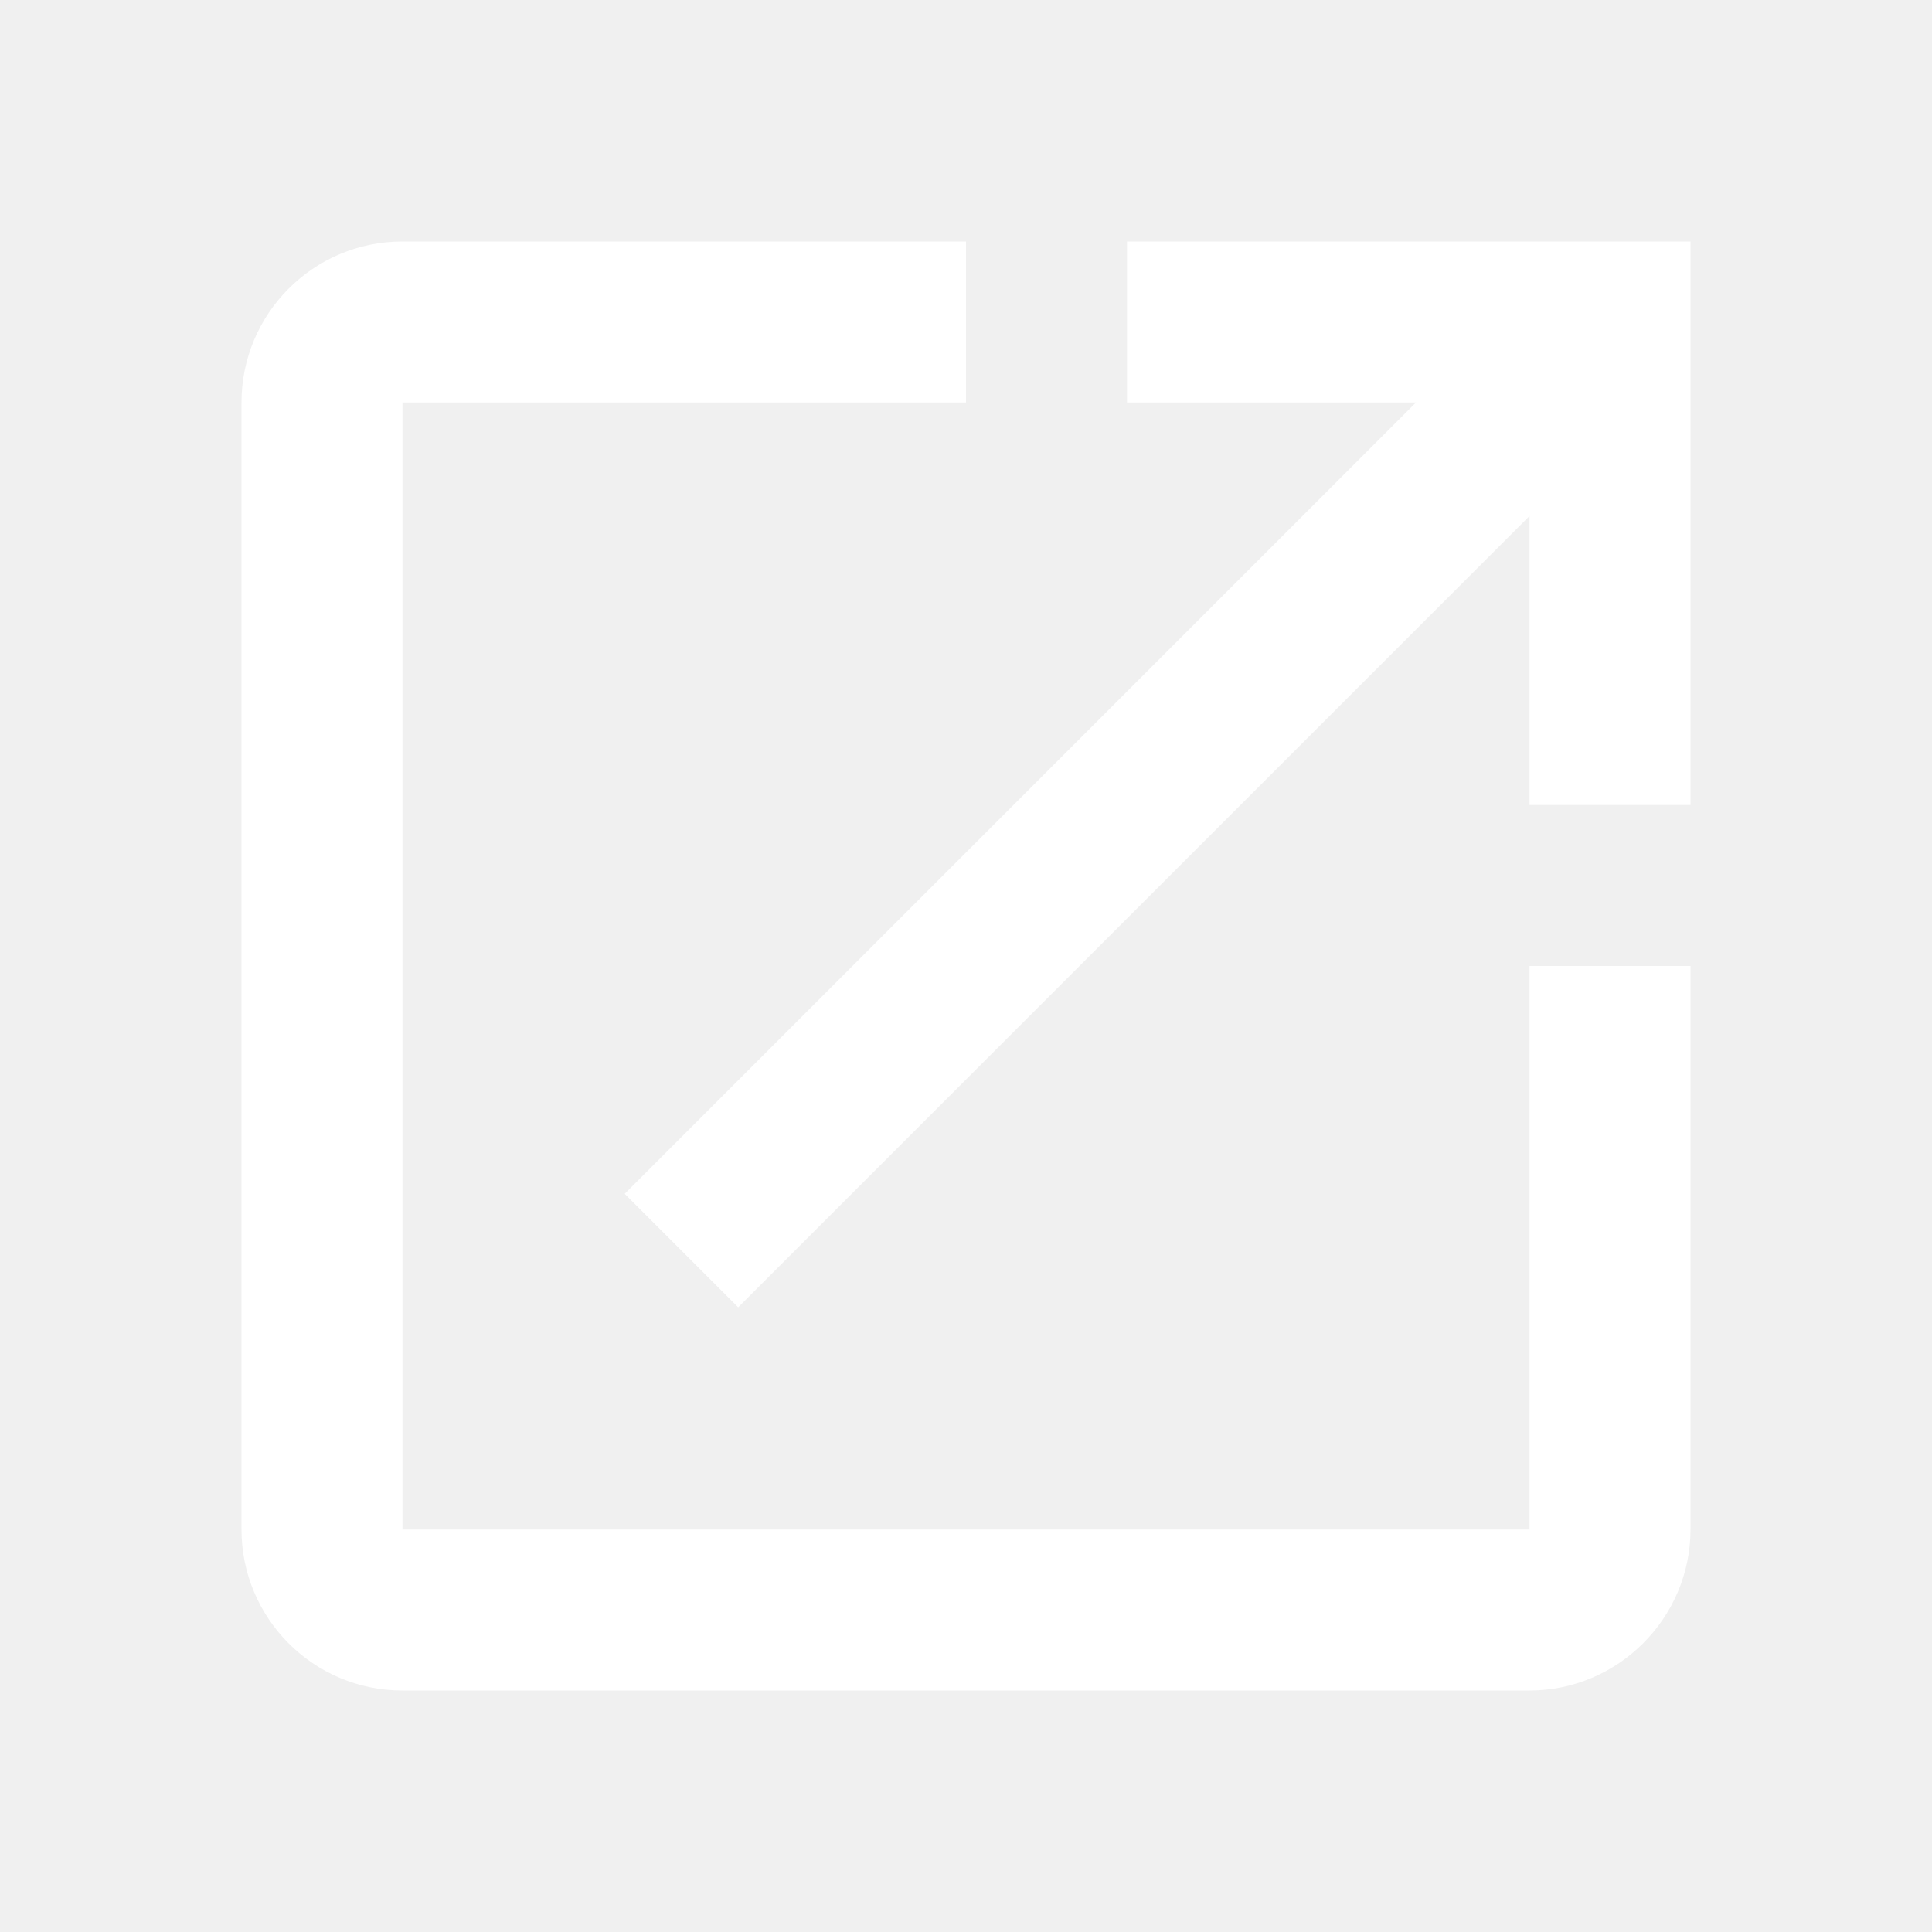
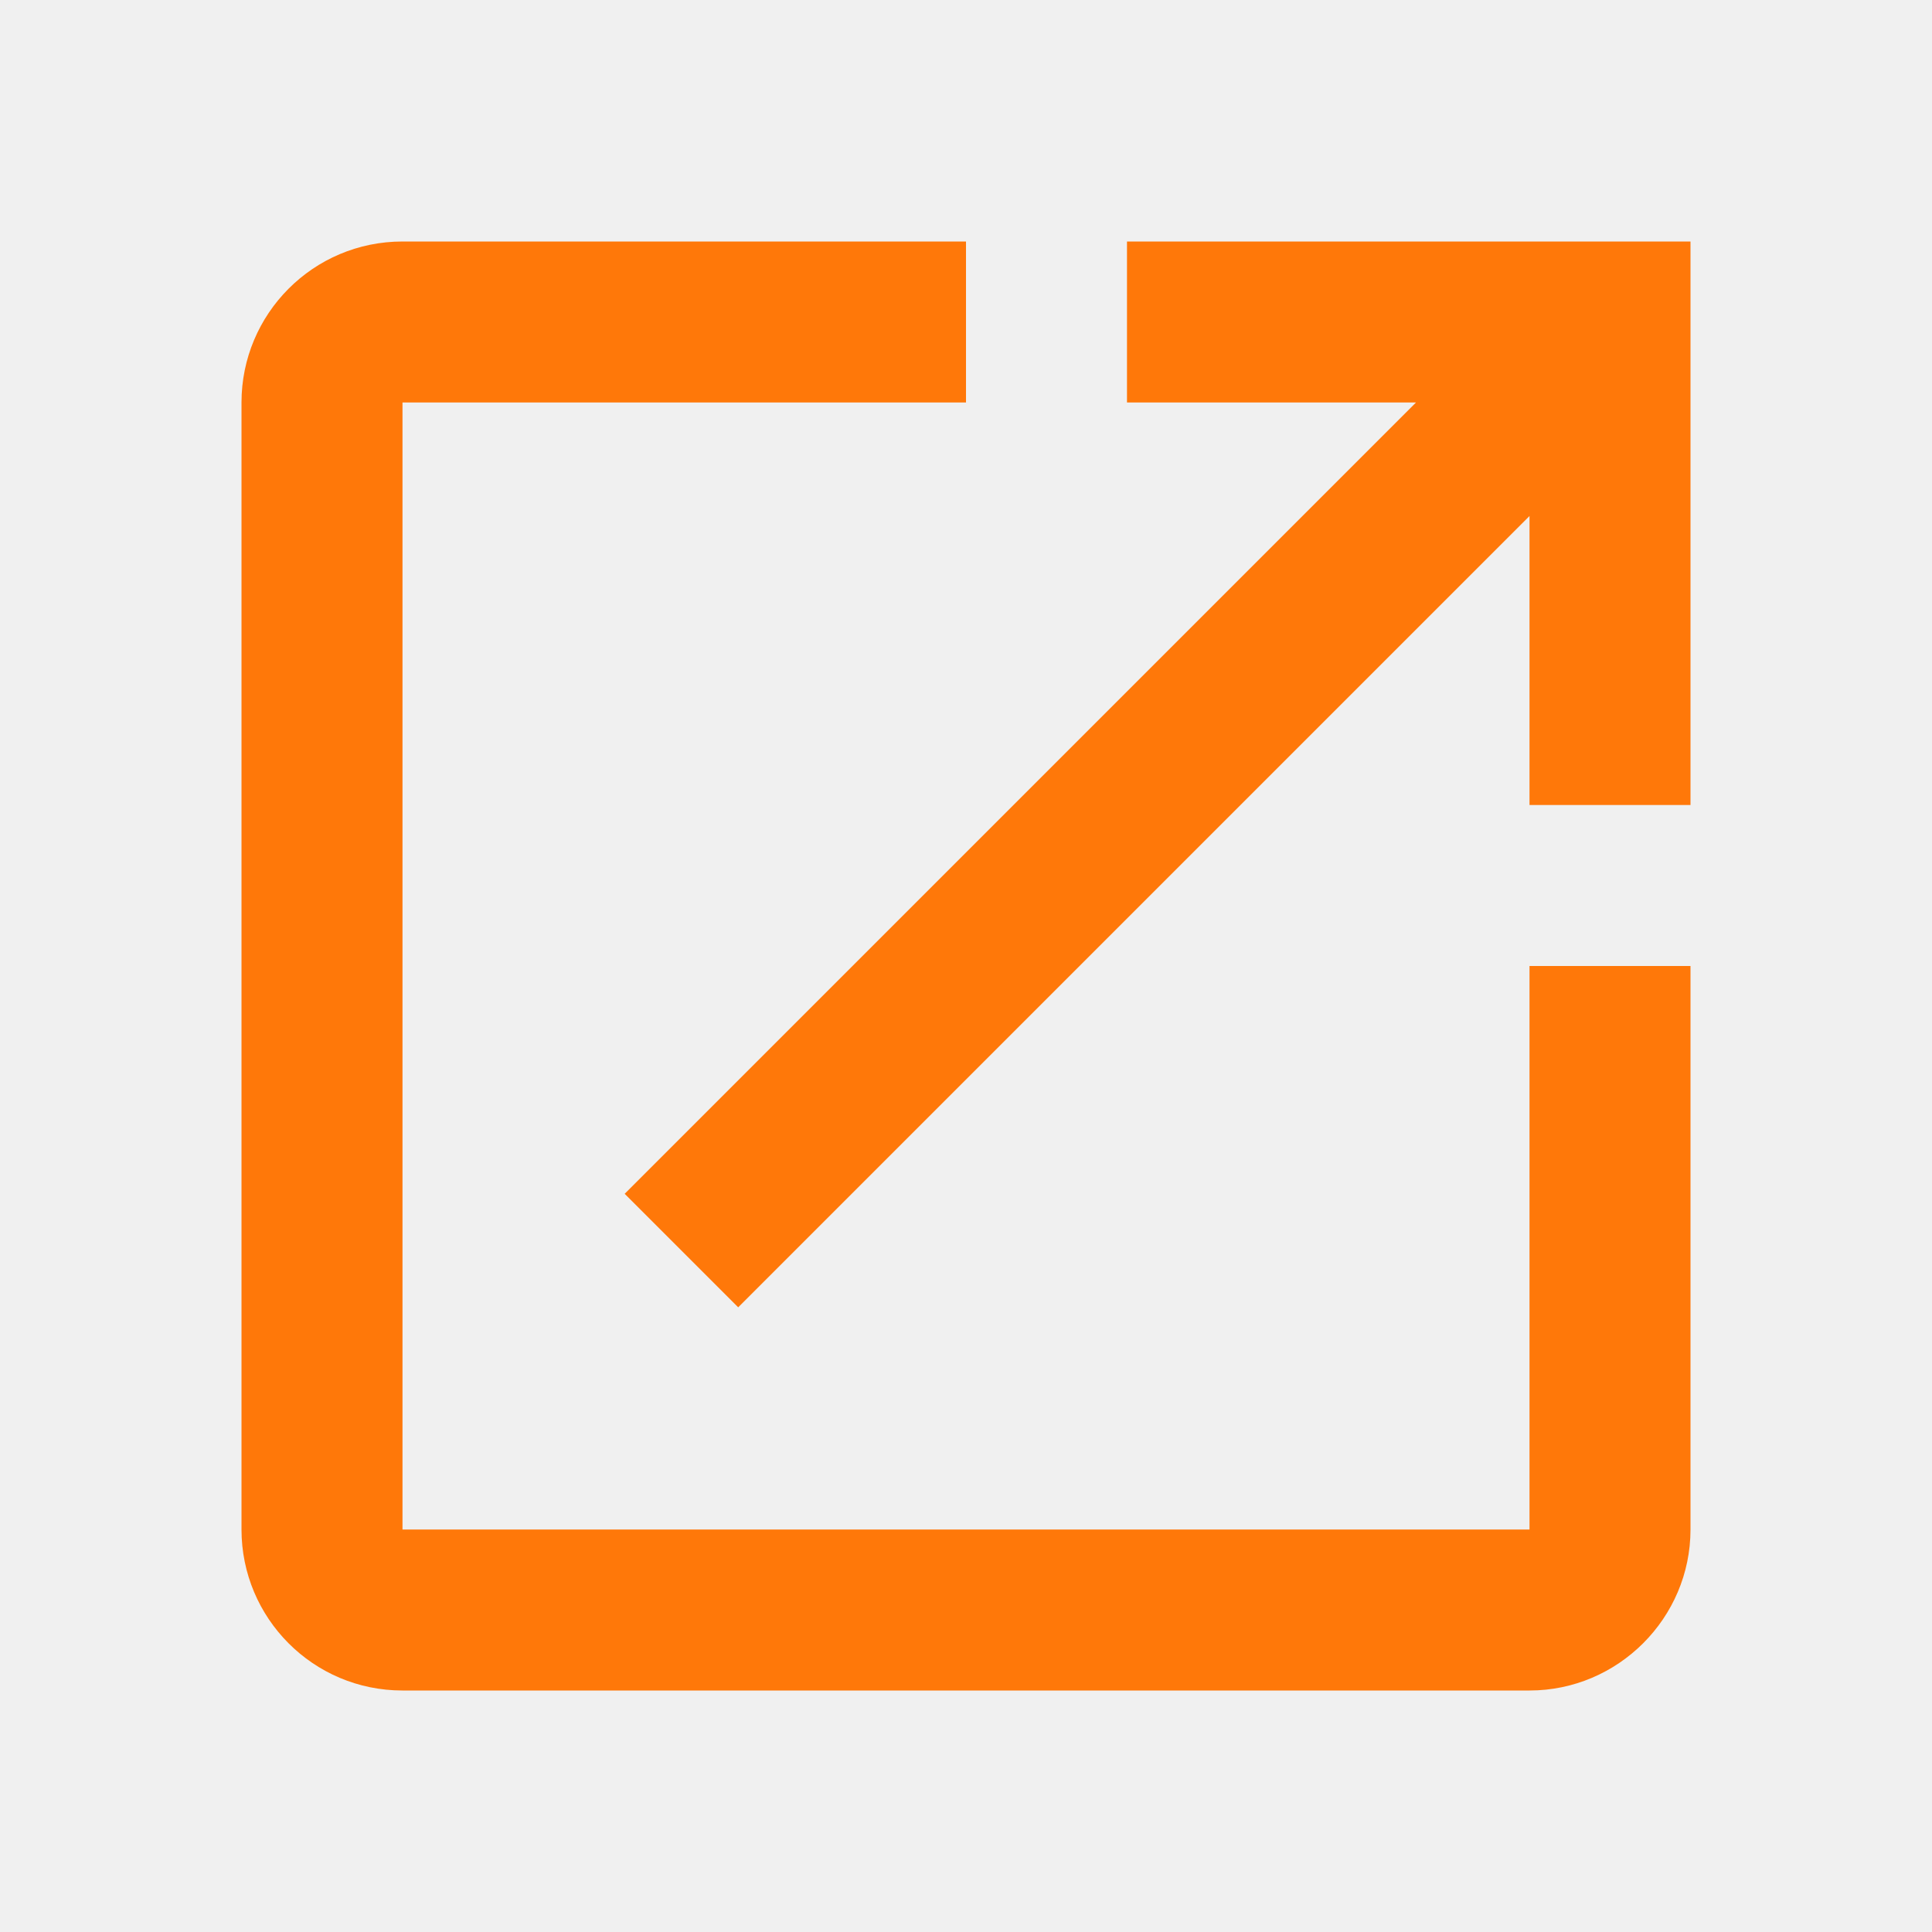
<svg xmlns="http://www.w3.org/2000/svg" width="58" height="58" viewBox="0 0 58 58" fill="none">
-   <path d="M45.917 45.917H12.083V12.083H29V7.25H12.083C9.401 7.25 7.25 9.425 7.25 12.083V45.917C7.25 48.575 9.401 50.75 12.083 50.75H45.917C48.575 50.75 50.75 48.575 50.75 45.917V29H45.917V45.917ZM33.833 7.25V12.083H42.509L18.753 35.839L22.161 39.247L45.917 15.491V24.167H50.75V7.25H33.833Z" fill="white" />
+   <path d="M45.917 45.917H12.083V12.083H29V7.25H12.083C9.401 7.25 7.25 9.425 7.25 12.083V45.917C7.25 48.575 9.401 50.75 12.083 50.75H45.917C48.575 50.75 50.75 48.575 50.75 45.917V29H45.917V45.917ZM33.833 7.25V12.083H42.509L18.753 35.839L22.161 39.247L45.917 15.491V24.167H50.75V7.25H33.833Z" fill="#ff7809" />
</svg>
